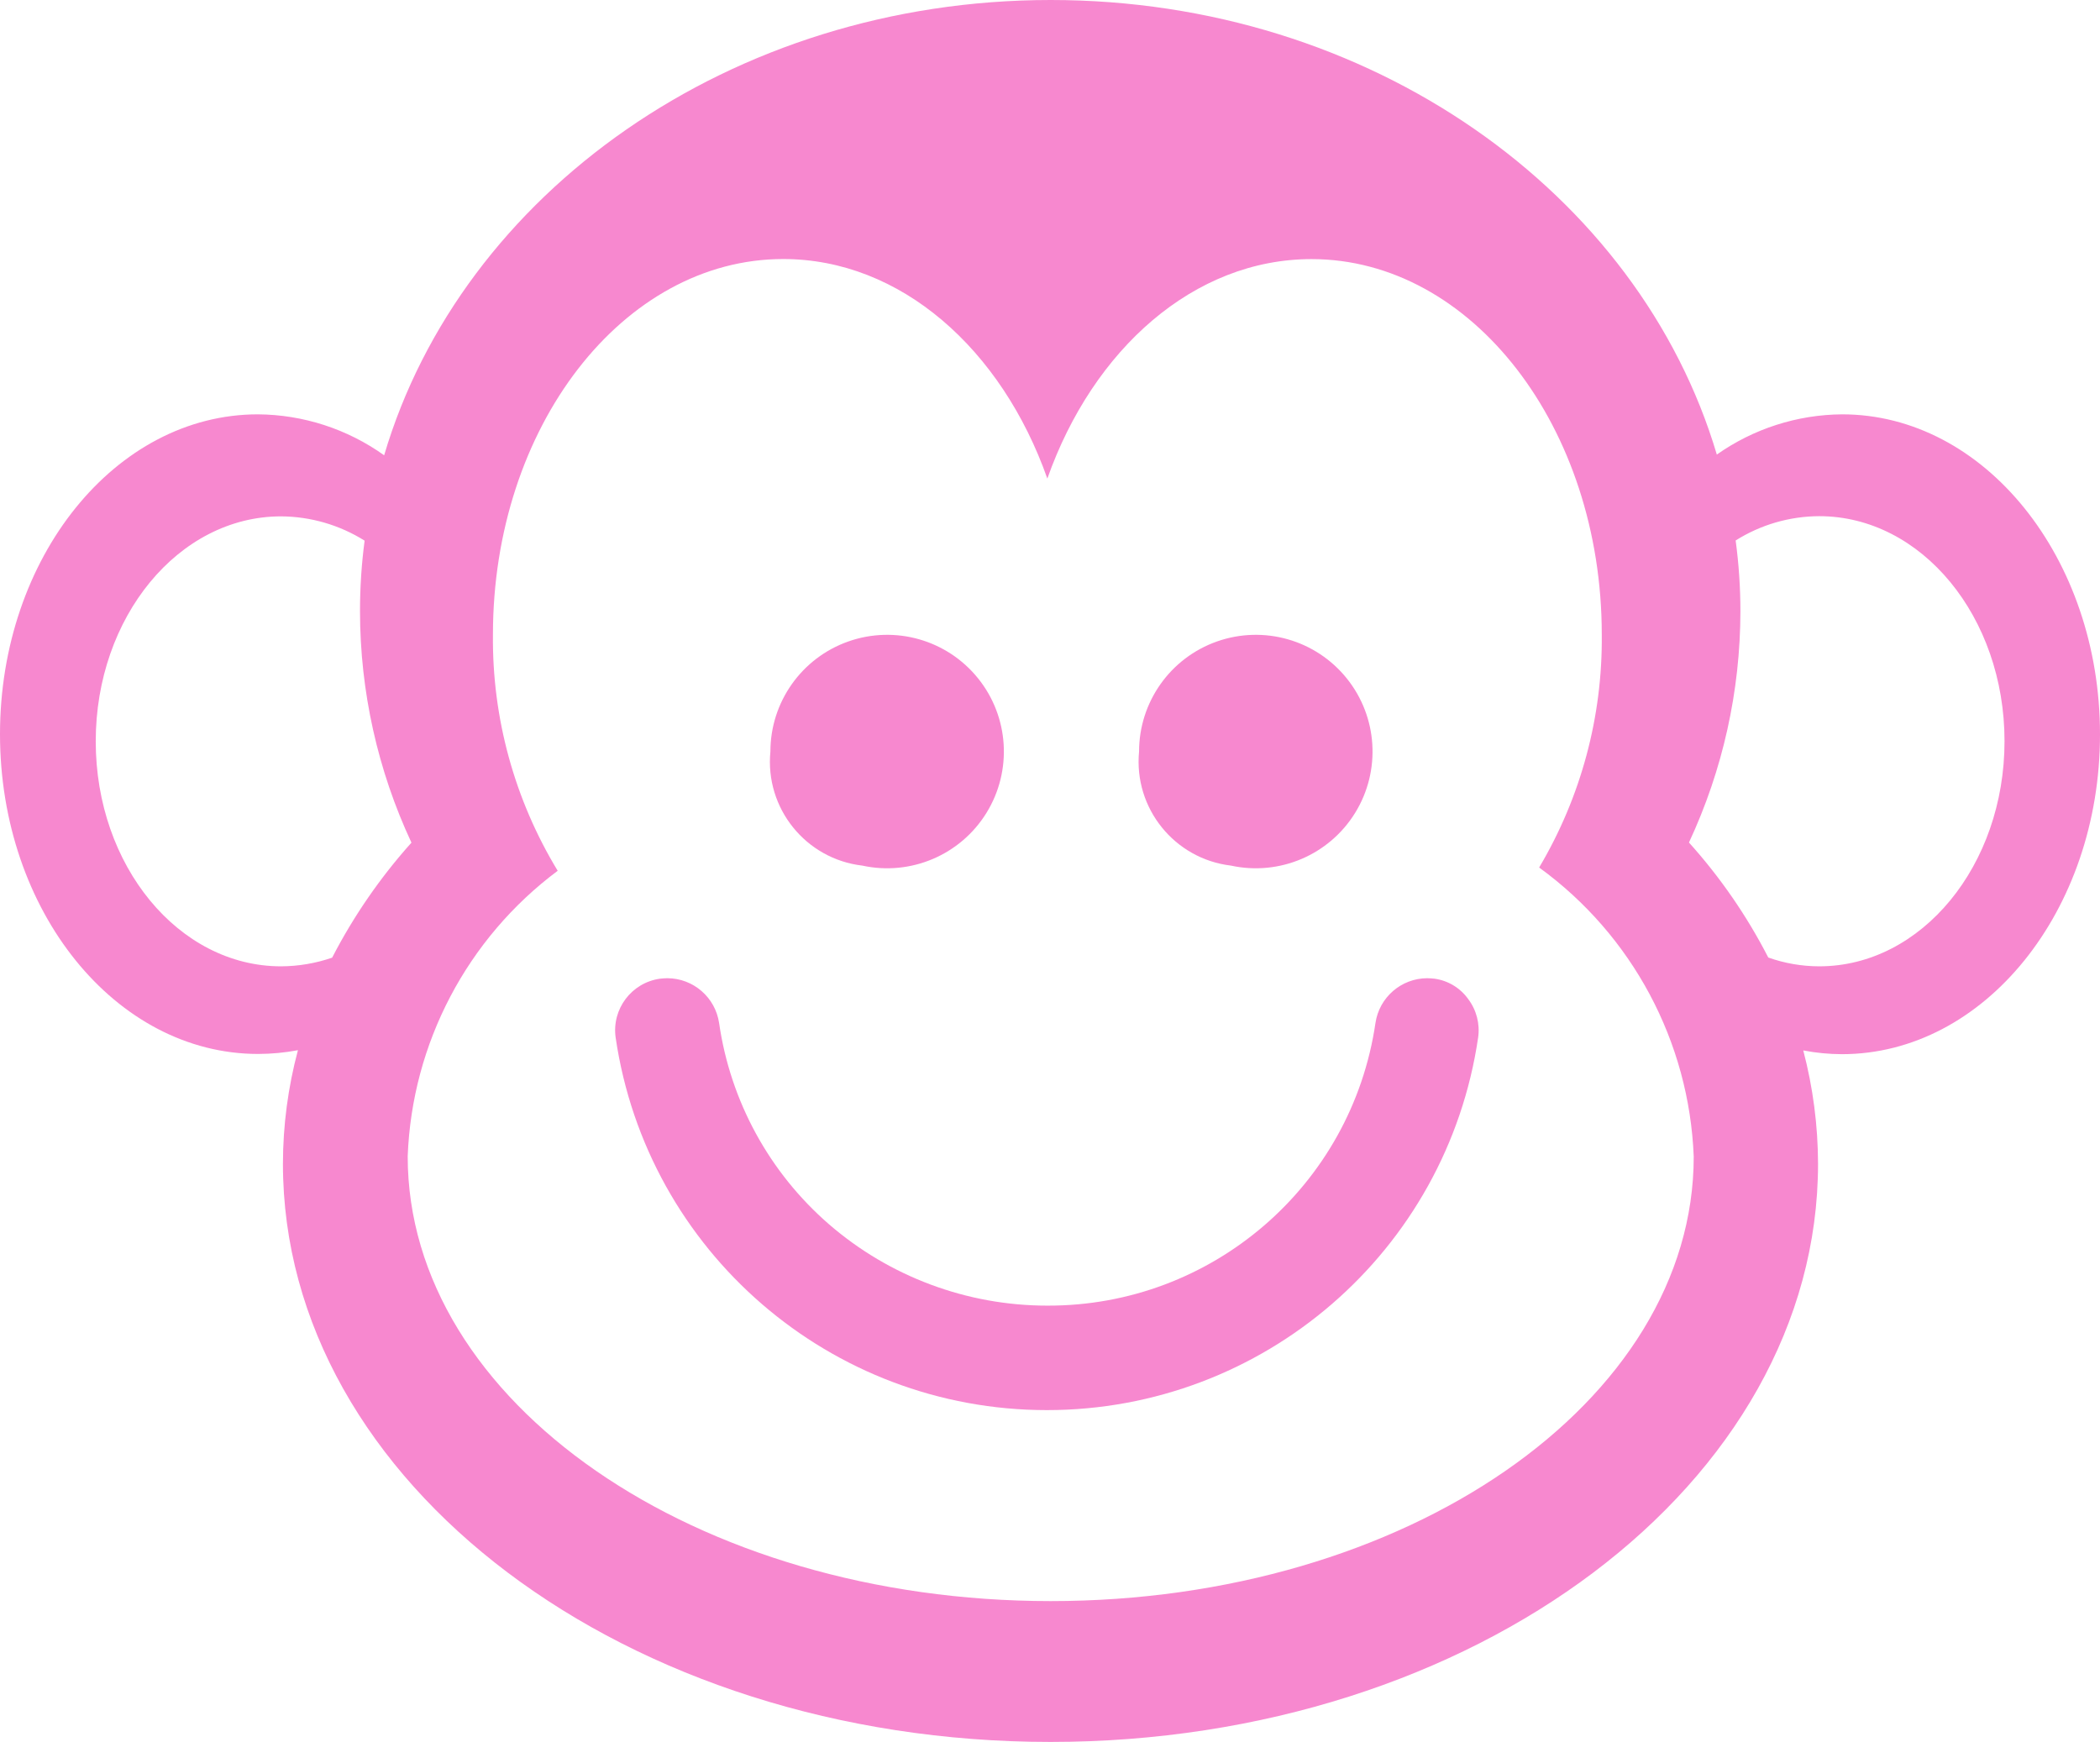
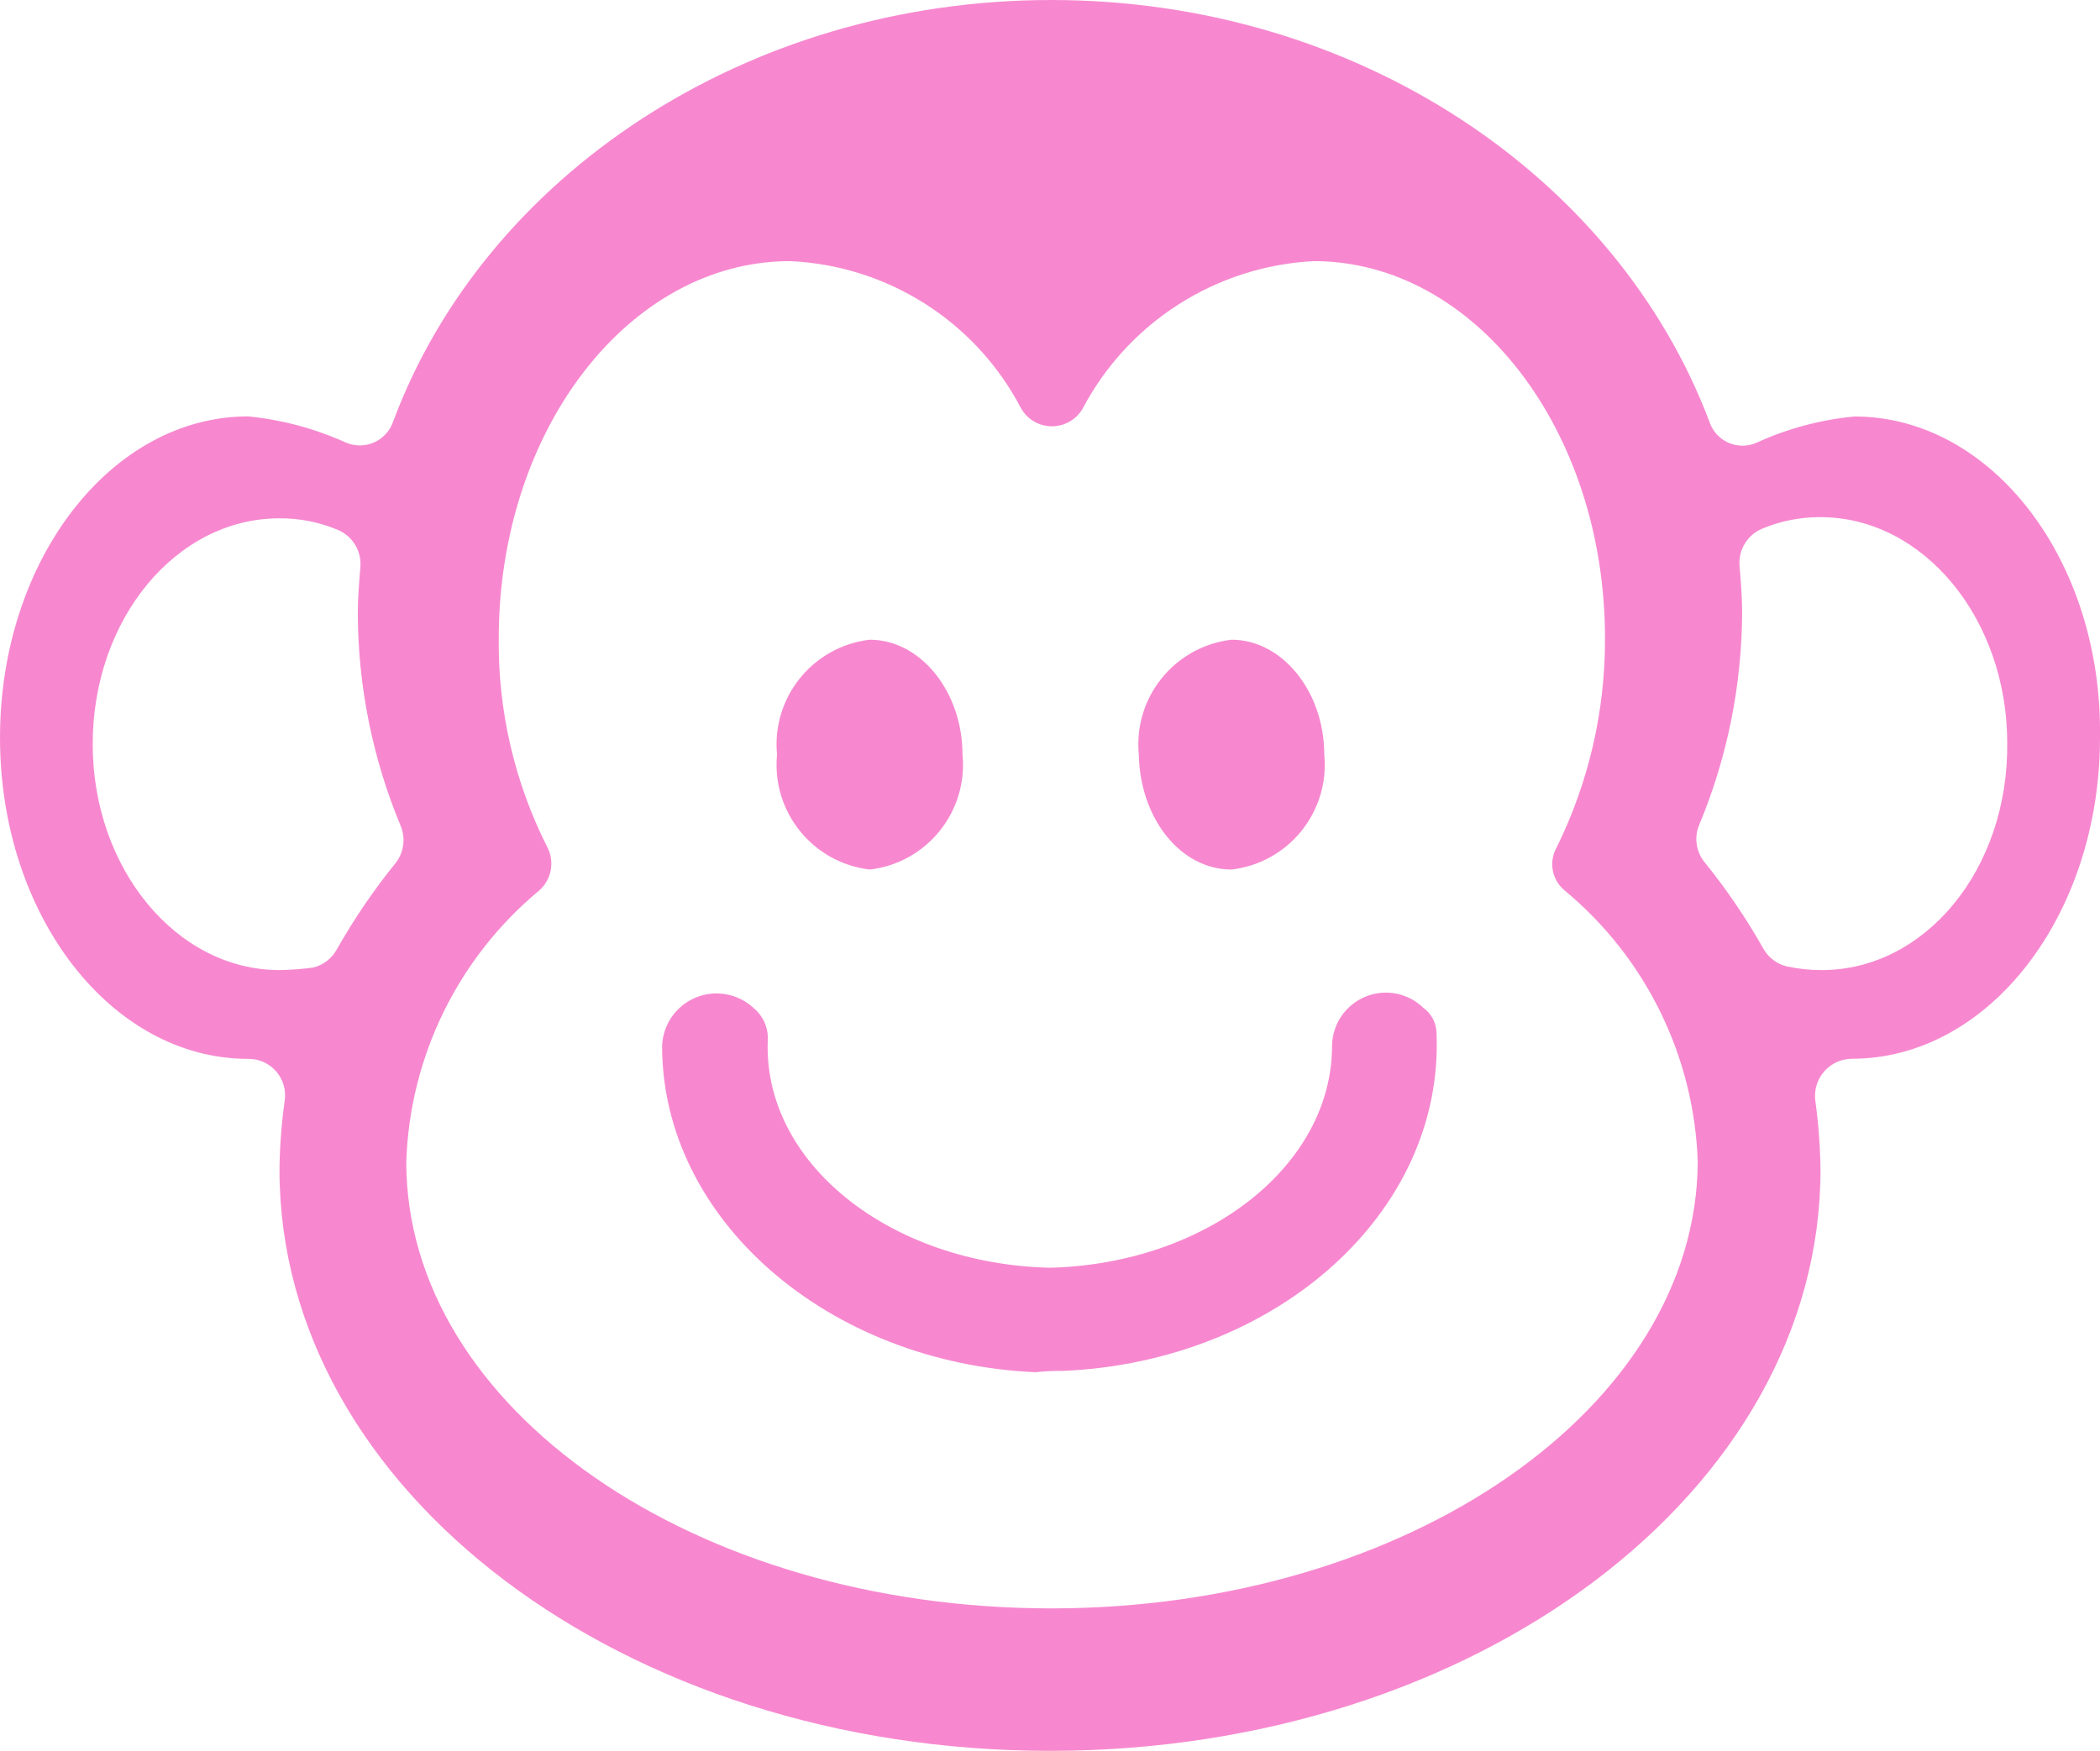
- <svg xmlns="http://www.w3.org/2000/svg" viewBox="0 0 56 46.455">
+ <svg xmlns="http://www.w3.org/2000/svg" viewBox="0 0 56 46.7">
  <defs>
    <style>.a{fill:#f788cf;}</style>
  </defs>
-   <path class="a" d="M49.122,11.05a5.874,5.874,0,0,0-3.34,1.073C43.711,5.144,36.548,0,28.019,0S12.308,5.157,10.244,12.142A5.862,5.862,0,0,0,6.878,11.05C3.08,11.05,0,14.867,0,19.579s3.08,8.529,6.884,8.529a5.83,5.83,0,0,0,1.061-.1,11.766,11.766,0,0,0-.4,3.029c0,8.516,9.164,15.419,20.468,15.419s20.468-6.9,20.468-15.419a12,12,0,0,0-.394-3.023,5.537,5.537,0,0,0,1.029.1c3.8,0,6.884-3.823,6.884-8.529S52.92,11.05,49.122,11.05ZM7.494,25.771c-2.731,0-4.941-2.686-4.941-6s2.21-6,4.941-6a4.24,4.24,0,0,1,2.229.648A14.329,14.329,0,0,0,9.6,16.3a14.622,14.622,0,0,0,1.372,6.173,14.69,14.69,0,0,0-2.115,3.067A4.238,4.238,0,0,1,7.494,25.771ZM28.019,42.7c-9.469,0-17.147-5.309-17.147-11.863a9.974,9.974,0,0,1,4-7.614,11.892,11.892,0,0,1-1.727-6.3c0-5.531,3.467-10.015,7.741-10.015,3.131,0,5.824,2.4,7.043,5.855C29.149,9.31,31.842,6.91,34.973,6.91c4.274,0,7.741,4.484,7.741,10.015a11.919,11.919,0,0,1-1.67,6.211,10.01,10.01,0,0,1,4.122,7.71C45.166,37.393,37.488,42.7,28.019,42.7ZM48.513,25.771a4.076,4.076,0,0,1-1.359-.235,14.453,14.453,0,0,0-2.115-3.067A14.622,14.622,0,0,0,46.411,16.3a14.183,14.183,0,0,0-.127-1.886,4.207,4.207,0,0,1,2.229-.648c2.731,0,4.941,2.686,4.941,6S51.243,25.771,48.513,25.771Z" transform="translate(0 0)" />
-   <path class="a" d="M325.951,273.784a3.113,3.113,0,1,0-2.451-3.042A2.789,2.789,0,0,0,325.951,273.784Z" transform="translate(-302.956 -250.699)" />
-   <path class="a" d="M480.751,273.784a3.113,3.113,0,1,0-2.451-3.042A2.794,2.794,0,0,0,480.751,273.784Z" transform="translate(-447.925 -250.699)" />
-   <path class="a" d="M280.237,410.813c-.064-.006-.133-.013-.2-.013a1.4,1.4,0,0,0-1.378,1.194,8.815,8.815,0,0,1-8.751,7.538,8.891,8.891,0,0,1-5.824-2.172,8.759,8.759,0,0,1-2.928-5.366,1.4,1.4,0,0,0-1.378-1.194c-.064,0-.133.006-.2.013a1.39,1.39,0,0,0-1.181,1.569,11.623,11.623,0,0,0,23,0,1.382,1.382,0,0,0-.267-1.029A1.33,1.33,0,0,0,280.237,410.813Z" transform="translate(-241.98 -384.712)" />
+   <g transform="translate(-0.1)">
+     <path class="a" d="M49.552,11.109a8.1,8.1,0,0,0-2.612.7.927.927,0,0,1-1.254-.557C43.213,4.7,36.283,0,28.134,0S13.02,4.7,10.582,11.249a.938.938,0,0,1-1.254.557,8.335,8.335,0,0,0-2.612-.7C3.06,11.109.1,14.94.1,19.676s2.96,8.567,6.617,8.567h0a.971.971,0,0,1,.975,1.114A14.26,14.26,0,0,0,7.553,31.2c0,8.567,9.194,15.5,20.547,15.5s20.547-6.93,20.547-15.5a14.762,14.762,0,0,0-.139-1.846.99.99,0,0,1,.975-1.114h0c3.657,0,6.617-3.831,6.617-8.567C56.168,14.94,53.208,11.109,49.552,11.109Zm-42,14.766c-2.751,0-4.98-2.716-4.98-6.025,0-3.343,2.229-6.025,4.98-6.025a3.936,3.936,0,0,1,1.567.313.987.987,0,0,1,.592.975c-.035.418-.07.836-.07,1.254a14.887,14.887,0,0,0,1.149,5.676.99.99,0,0,1-.139.975,16.743,16.743,0,0,0-1.567,2.3.985.985,0,0,1-.627.488A7.354,7.354,0,0,1,7.553,25.875ZM28.134,42.9c-9.507,0-17.2-5.328-17.2-11.91a9.824,9.824,0,0,1,3.552-7.244.954.954,0,0,0,.209-1.149A12.057,12.057,0,0,1,13.4,17.029c0-5.572,3.483-10.064,7.766-10.064A7.32,7.32,0,0,1,27.333,10.9a.947.947,0,0,0,1.637,0,7.393,7.393,0,0,1,6.164-3.935c4.283,0,7.766,4.492,7.766,10.064A12.507,12.507,0,0,1,41.612,22.6a.909.909,0,0,0,.209,1.149,9.824,9.824,0,0,1,3.552,7.244C45.338,37.541,37.641,42.9,28.134,42.9ZM48.681,25.875a4.322,4.322,0,0,1-.94-.1.985.985,0,0,1-.627-.488,16.743,16.743,0,0,0-1.567-2.3.978.978,0,0,1-.139-.975,14.887,14.887,0,0,0,1.149-5.676c0-.418-.035-.836-.07-1.254a.987.987,0,0,1,.592-.975,3.936,3.936,0,0,1,1.567-.313c2.751,0,4.98,2.716,4.98,6.025C53.661,23.194,51.432,25.875,48.681,25.875Z" />
+     <g transform="translate(20.821 17.064)">
+       <path class="a" d="M89.773,55.129a2.813,2.813,0,0,0,2.473-3.065c0-1.672-1.114-3.065-2.473-3.065A2.813,2.813,0,0,0,87.3,52.065C87.335,53.771,88.414,55.129,89.773,55.129Z" transform="translate(-77.653 -49)" />
+       <path class="a" d="M62.073,55.129a2.813,2.813,0,0,0,2.473-3.065c0-1.672-1.114-3.065-2.473-3.065A2.813,2.813,0,0,0,59.6,52.065,2.813,2.813,0,0,0,62.073,55.129Z" transform="translate(-59.6 -49)" />
+     </g>
+     <path class="a" d="M61.491,86.148c5.676-.244,10.169-4.214,9.96-9.02a.842.842,0,0,0-.348-.662,1.436,1.436,0,0,0-2.438,1.01c0,3.2-3.343,5.816-7.522,5.92-4.283-.1-7.7-2.821-7.522-6.129a1.041,1.041,0,0,0-.383-.8,1.452,1.452,0,0,0-2.438,1.01c0,4.632,4.423,8.463,9.96,8.706A5.653,5.653,0,0,1,61.491,86.148Z" transform="translate(-33.044 -49.582)" />
+   </g>
</svg>
